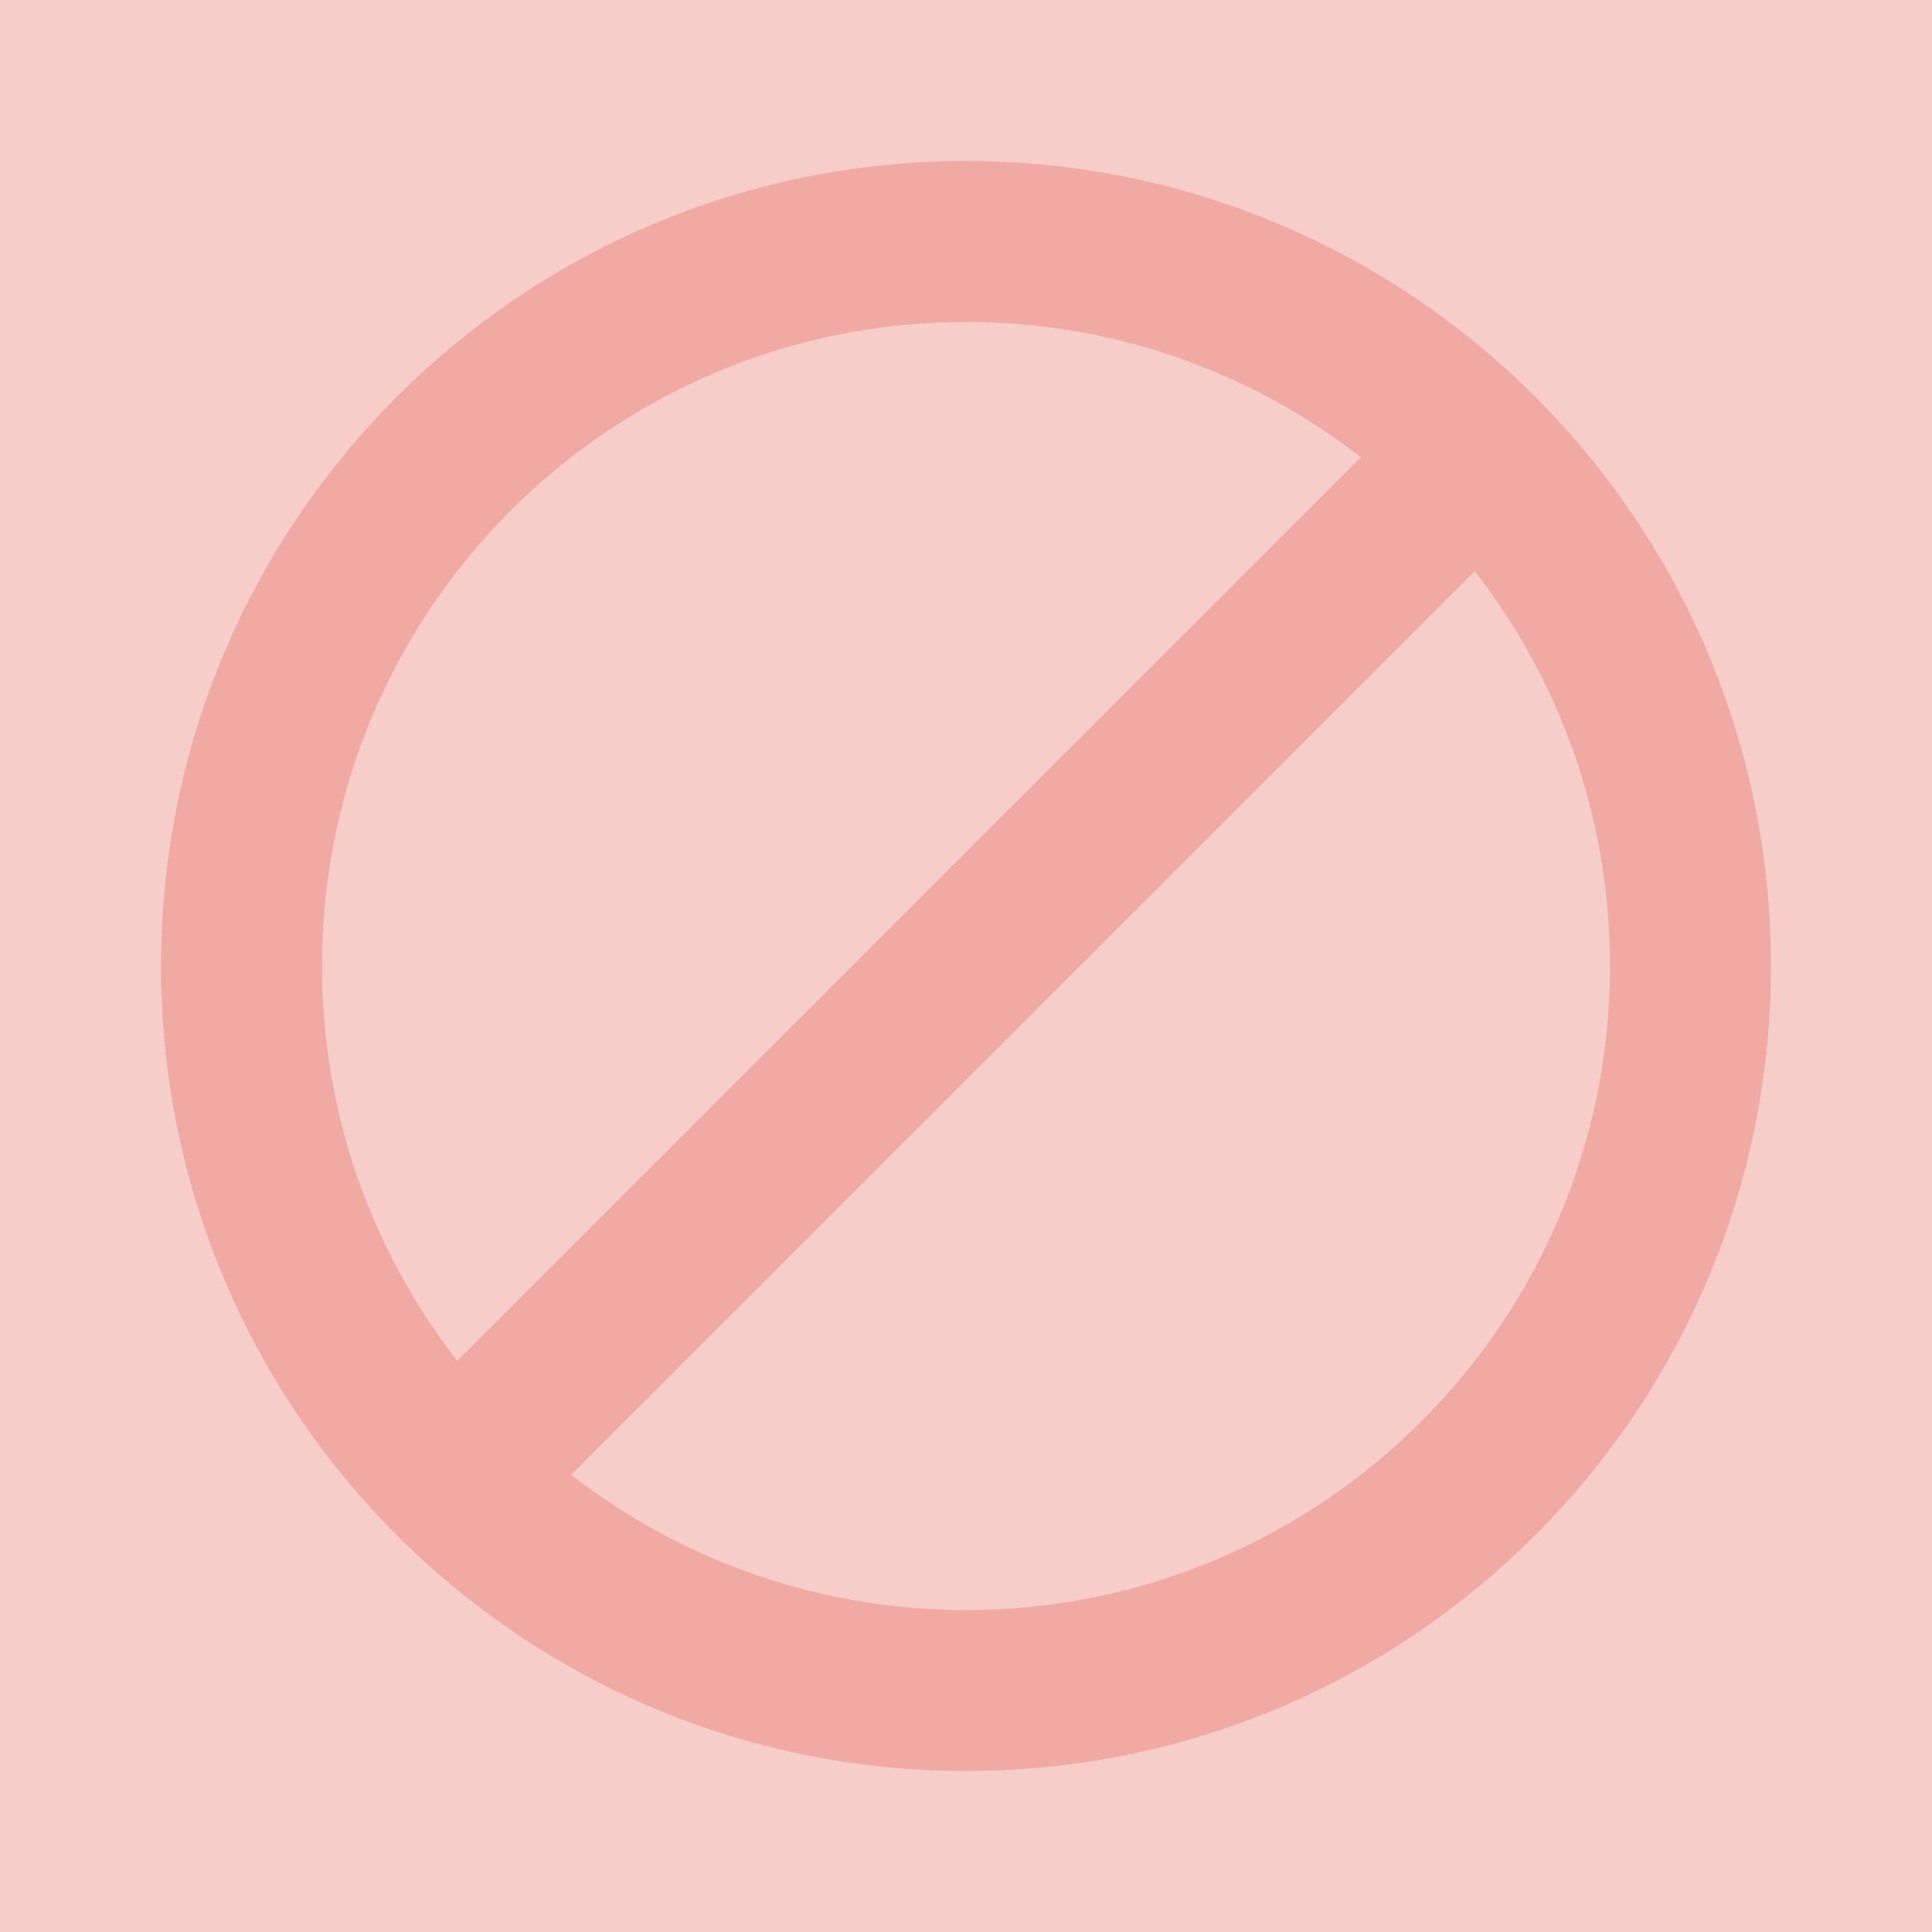
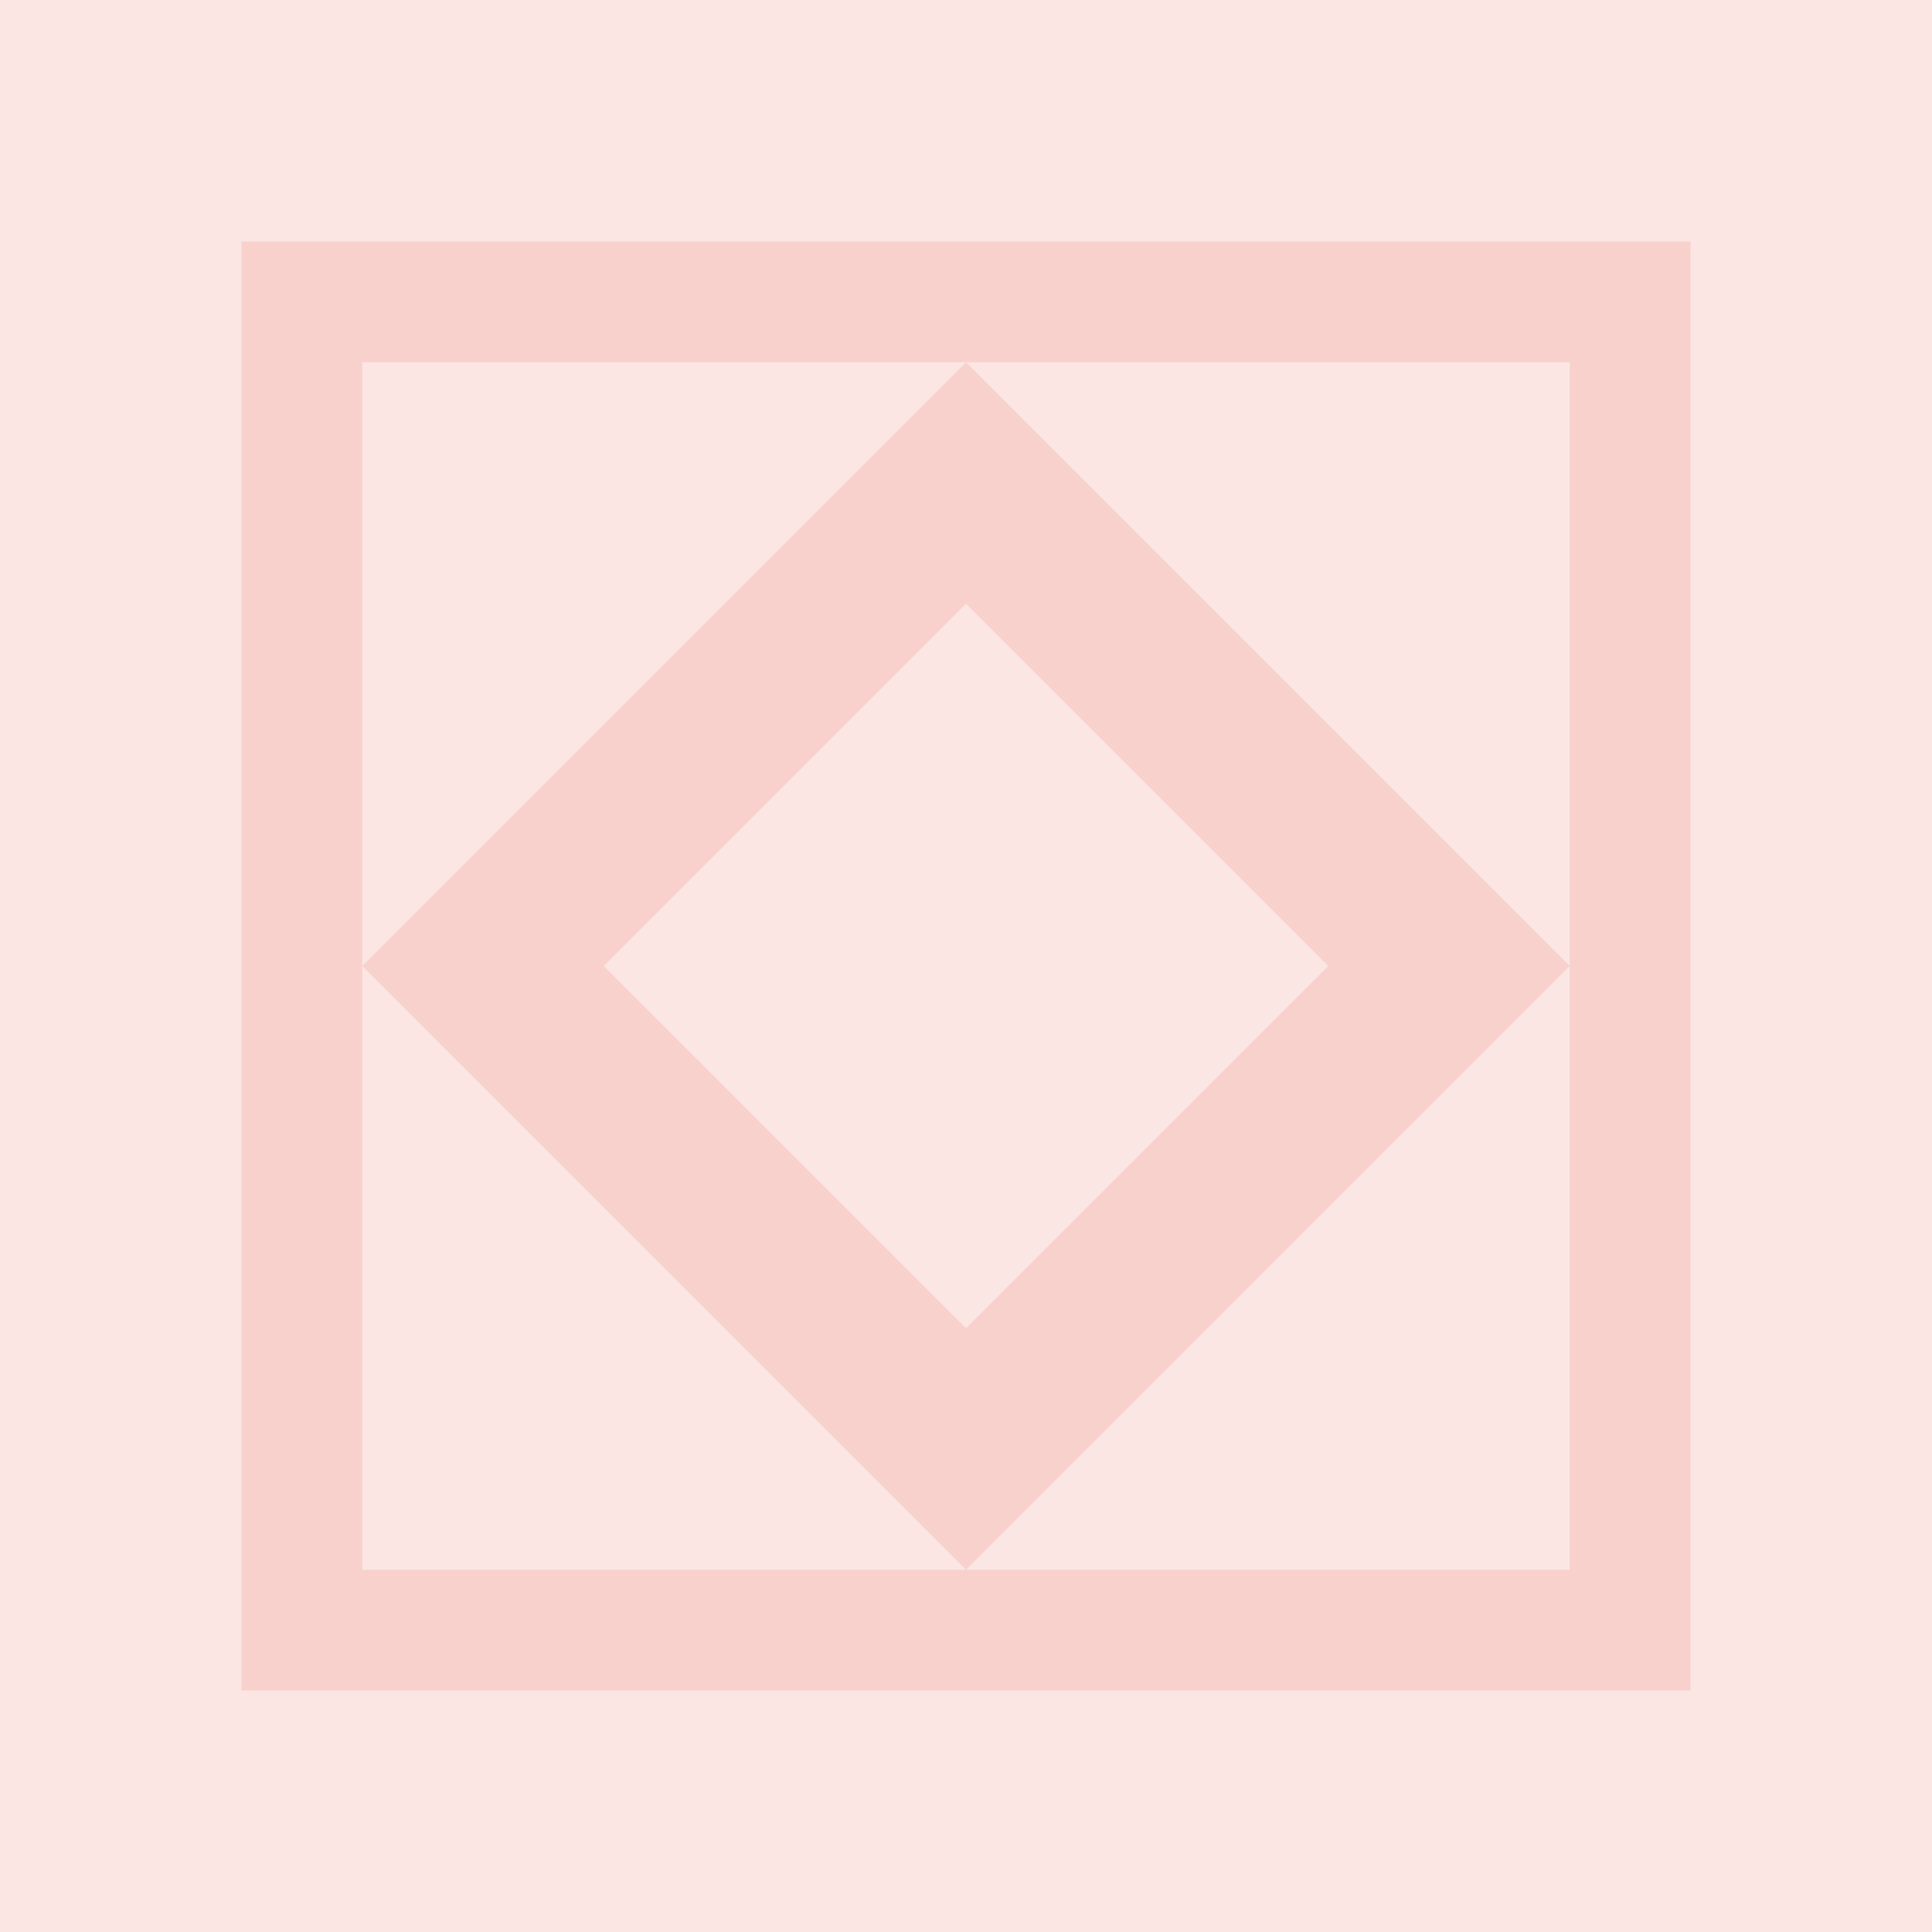
<svg xmlns="http://www.w3.org/2000/svg" viewBox="0 0 1024 1024">
-   <path d="M0 0 v1024 h1024 v-1024 z" fill="#e45649" opacity=".3" />
-   <path d="M512 938.667C276.352 938.667 85.333 747.648 85.333 512S276.352 85.333 512 85.333s426.667 191.019 426.667 426.667-191.019 426.667-426.667 426.667z m0-85.333a341.333 341.333 0 1 0 0-682.667 341.333 341.333 0 0 0 0 682.667z m301.696-643.029a42.667 42.667 0 0 1 0 60.331L270.635 813.696a42.667 42.667 0 0 1-60.331-60.331L753.365 210.304a42.667 42.667 0 0 1 60.331 0z" fill="#e45649" opacity=".3" />
+   <path d="M0 0 v1024 h1024 v-1024z" fill="#e45649" opacity=".15" />
+   <path d="M128 128 h768 v768 h-768z m64 64 v640 h640 v-640z m320 0 l320 320 l-320 320 l-320 -320z m0 128 l-192 192 l192 192 l192 -192z" fill="#e45649" opacity=".15" />
</svg>
